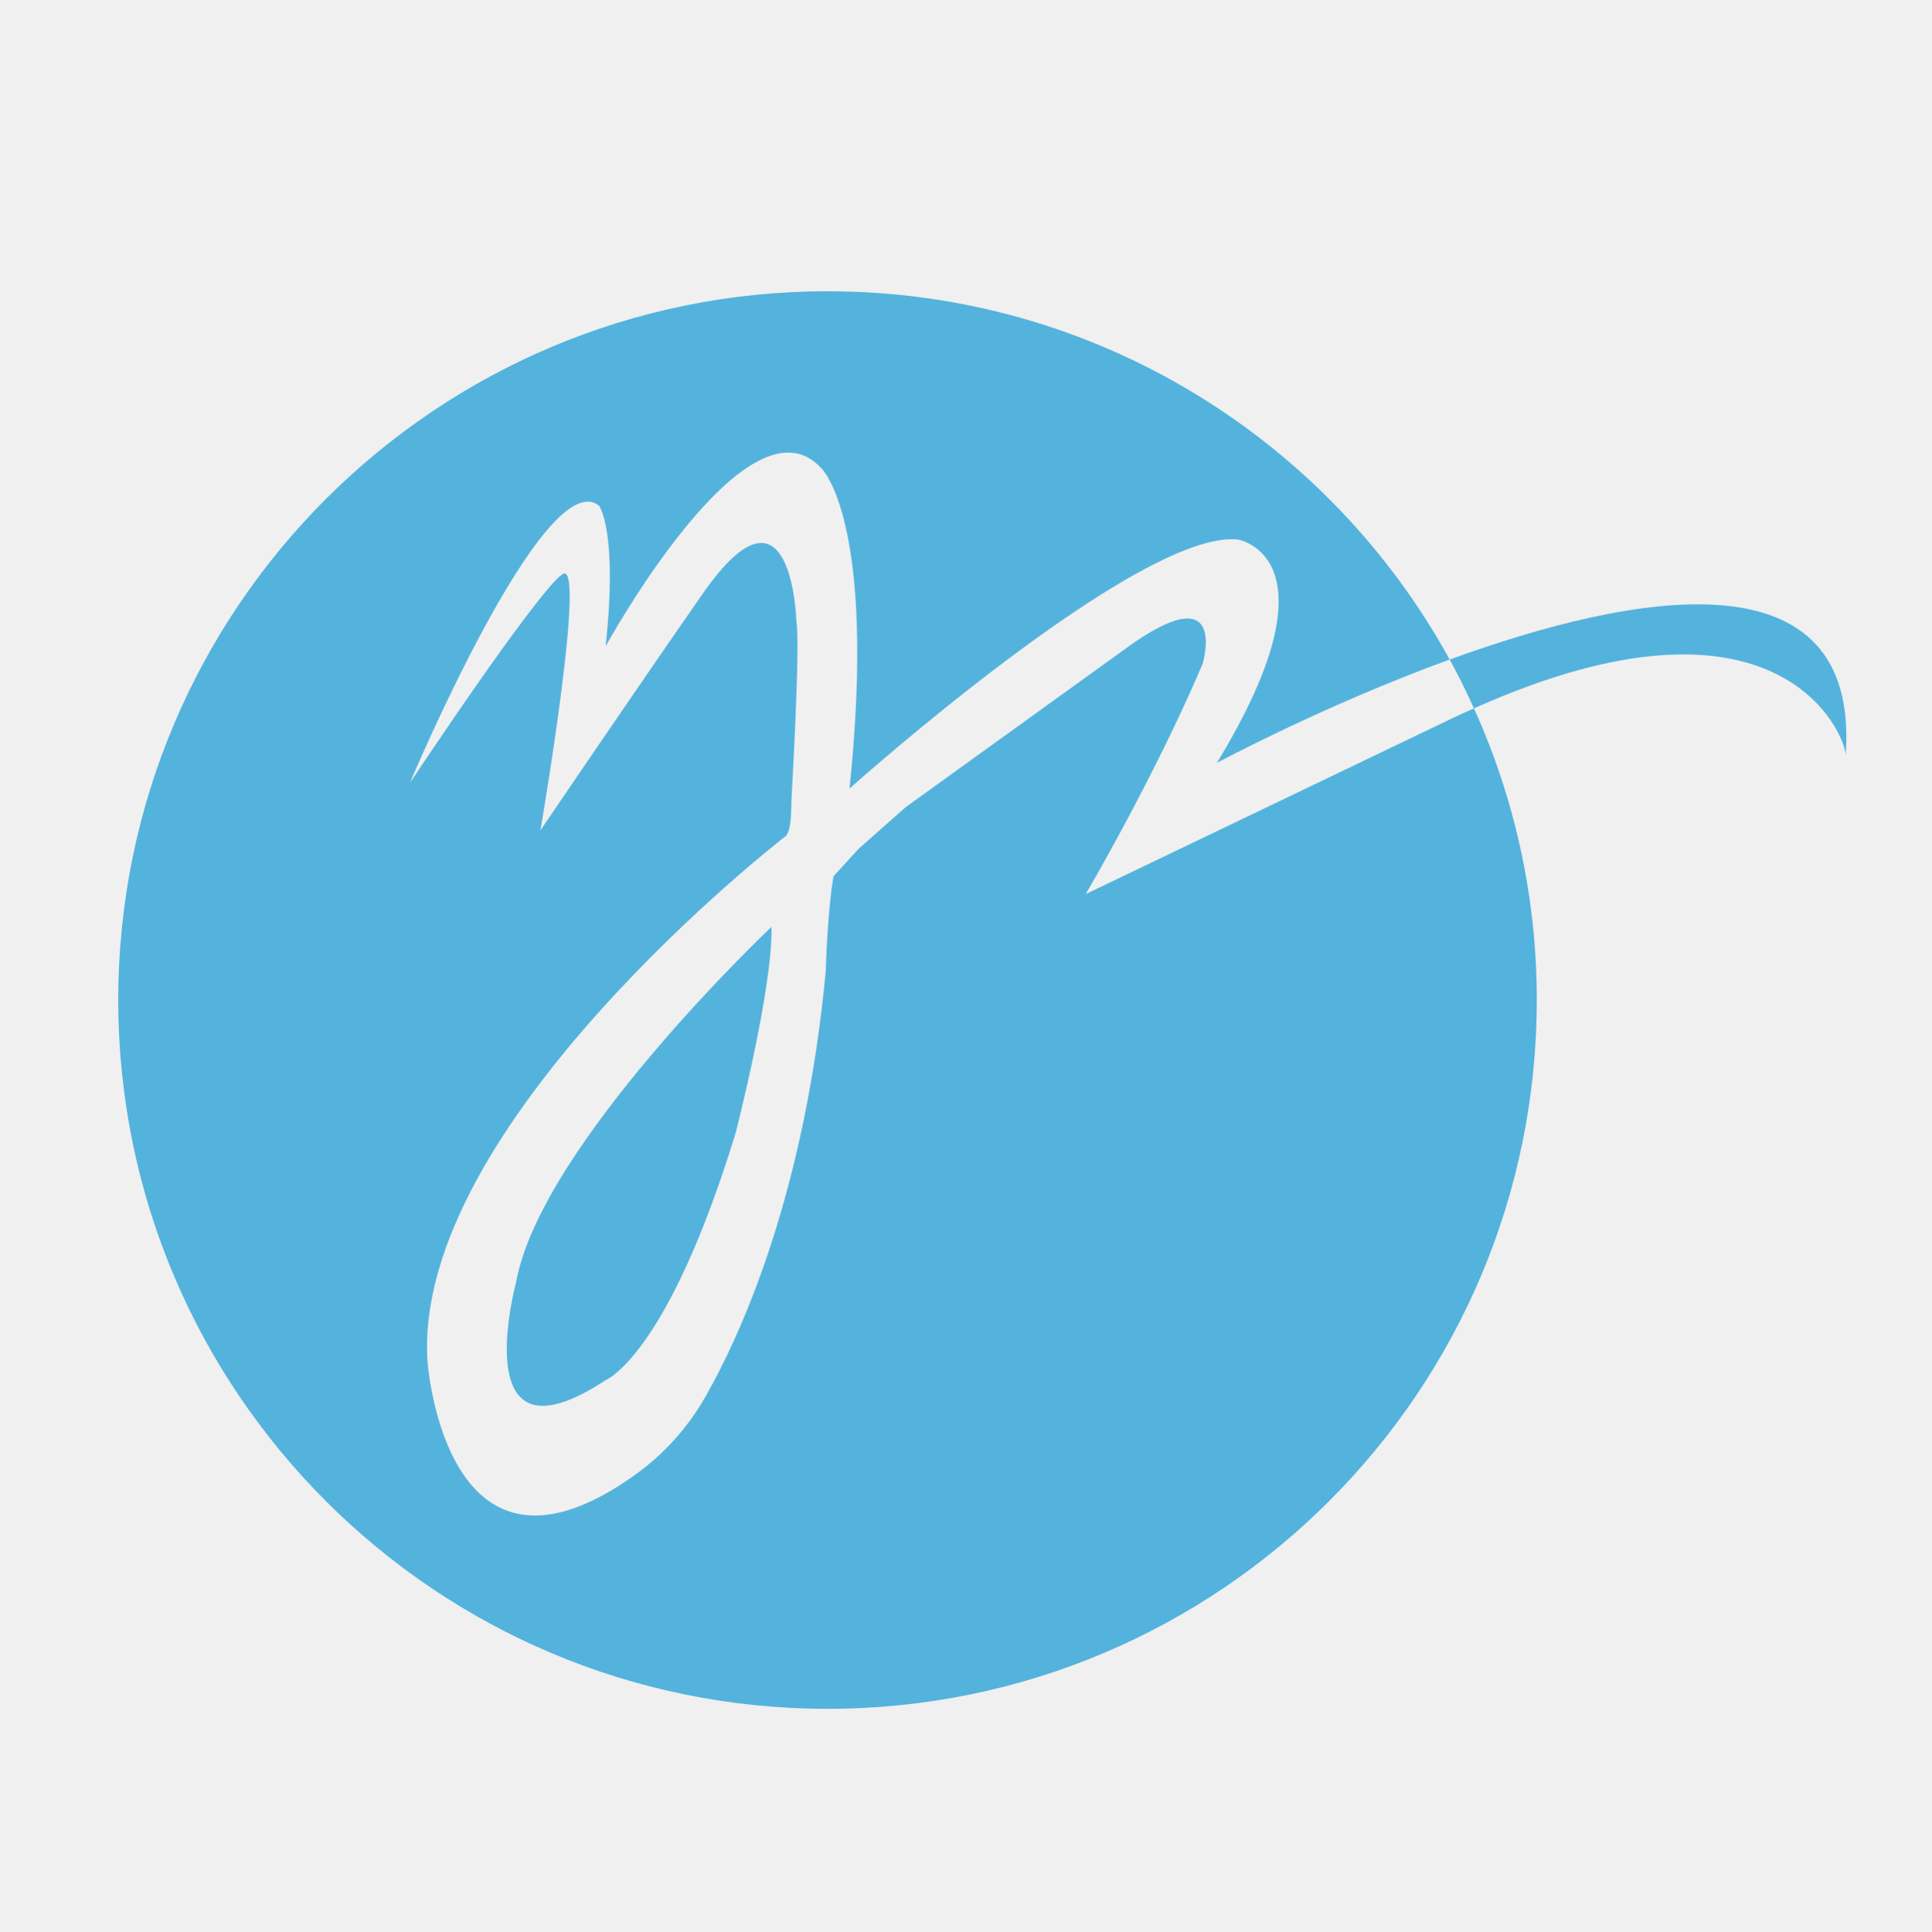
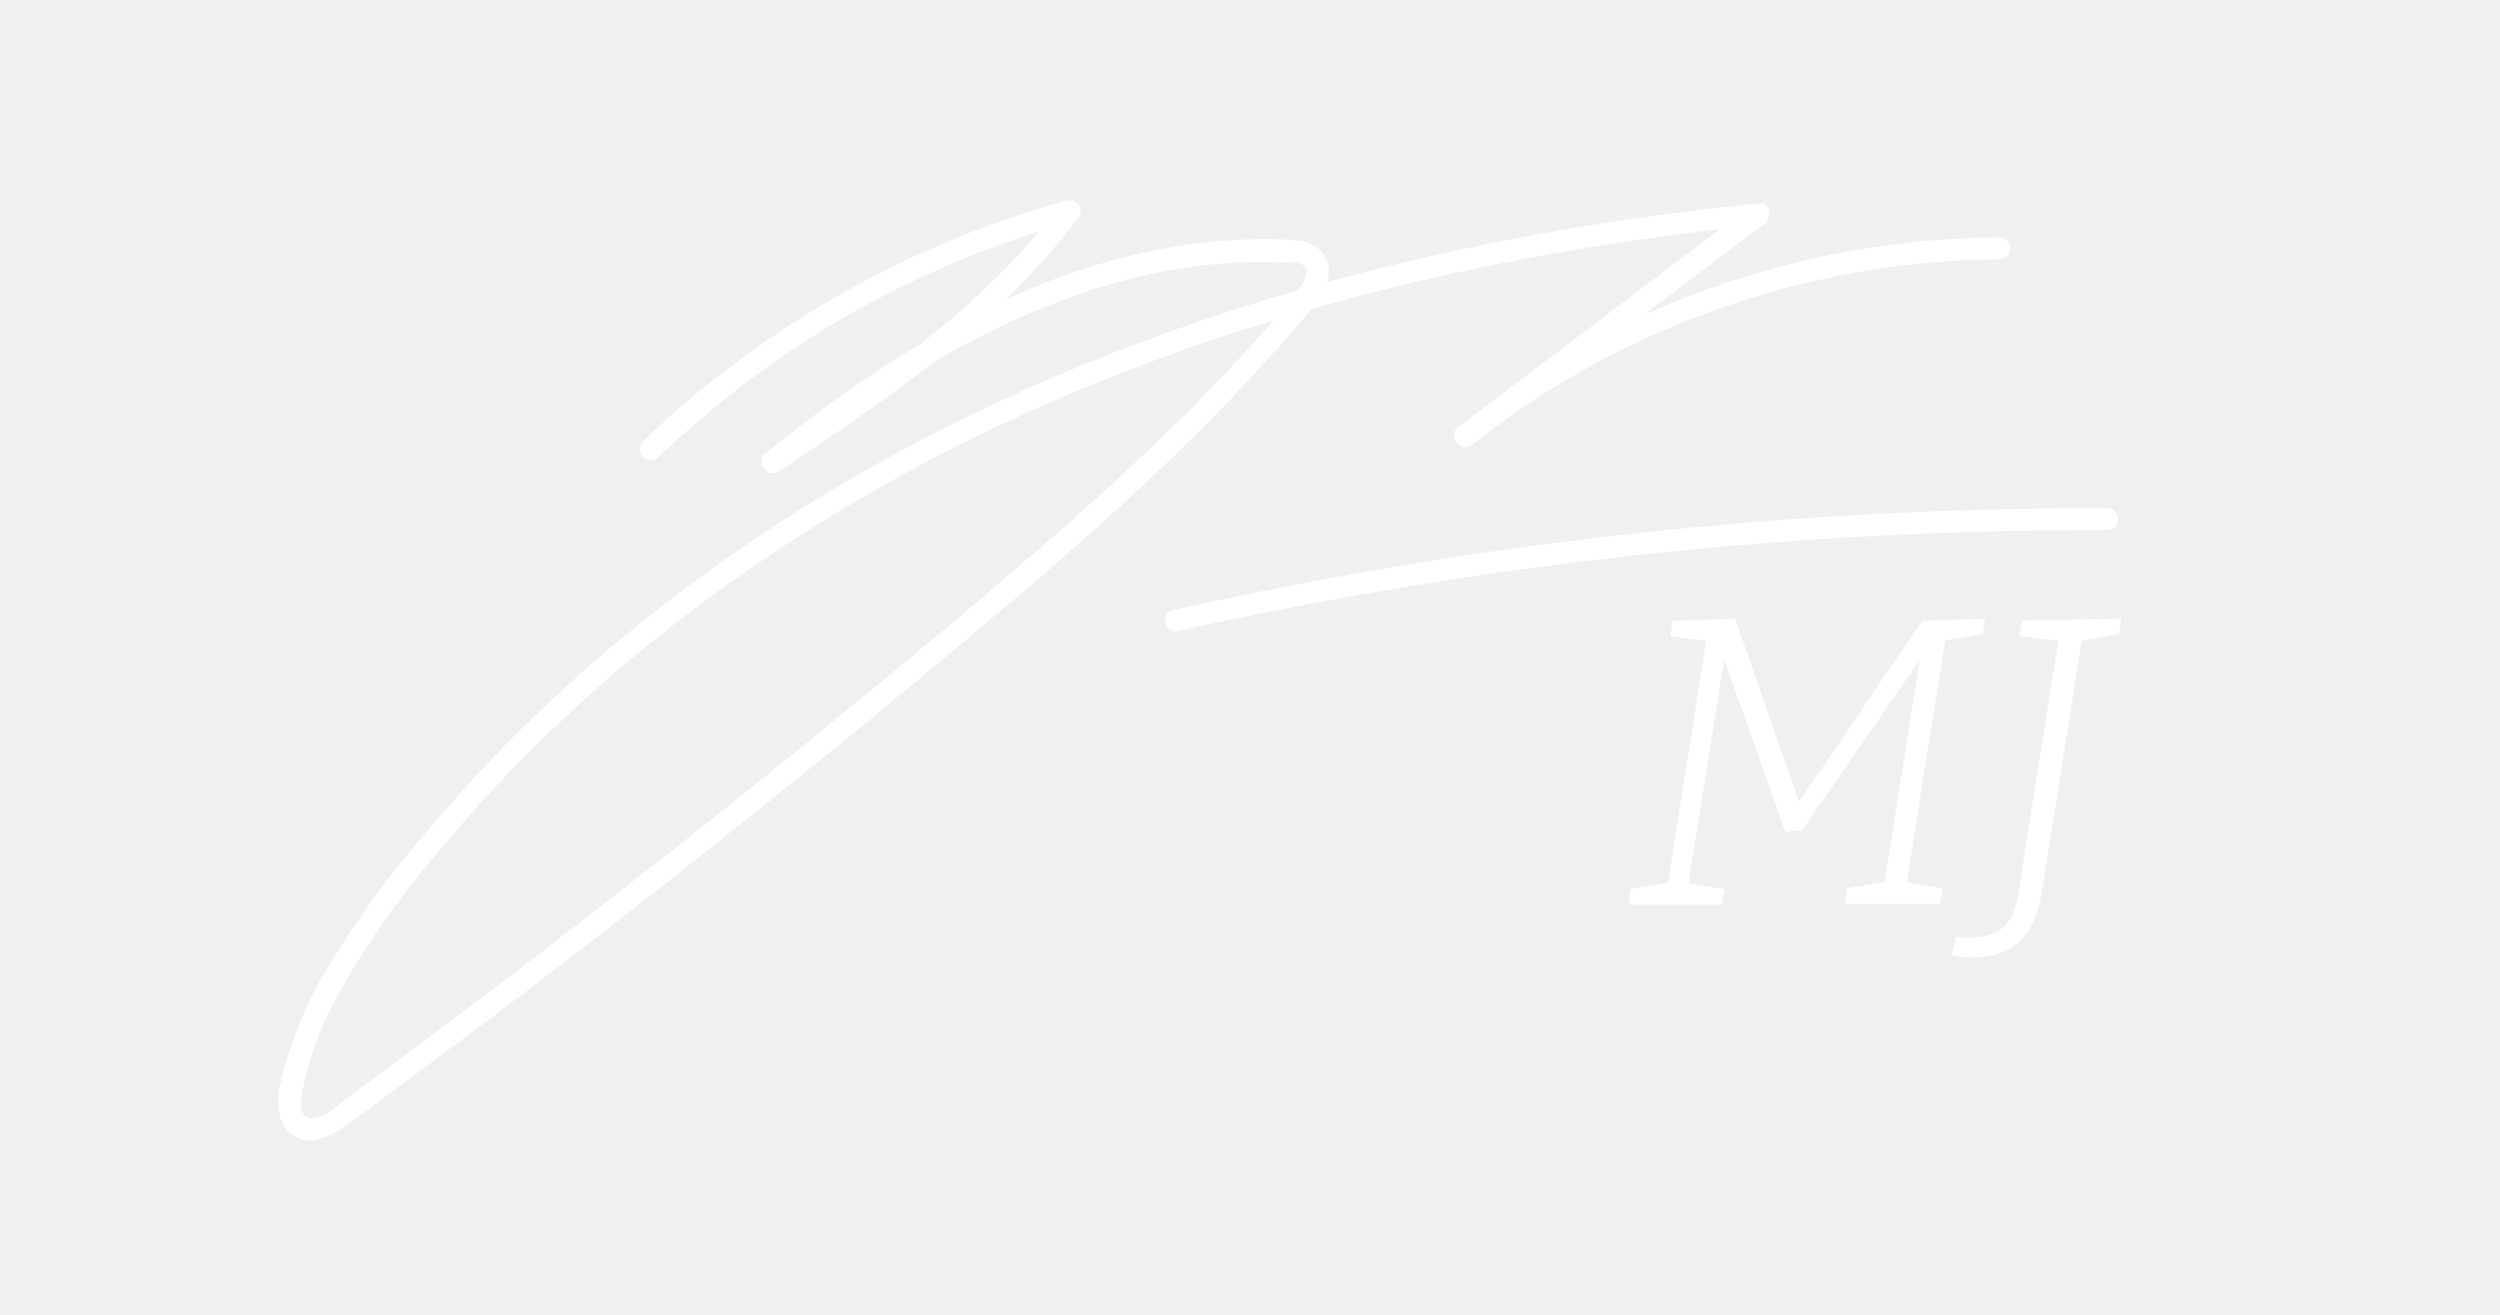
- <svg xmlns="http://www.w3.org/2000/svg" viewBox="0 0 1133.86 1133.86">
+ <svg xmlns="http://www.w3.org/2000/svg" id="Ebene_1" data-name="Ebene 1" viewBox="0 0 283.46 149.05">
  <defs>
-     <style>.cls-1{fill:#54B3DD;}</style>
+     <style>.cls-1,.cls-2{fill:white;}.cls-2{stroke:white;stroke-miterlimit:10;stroke-width:0.5px;}</style>
  </defs>
-   <g id="Layer_1">
-     <path class="cls-1" d="M637.45,524.93s40-67.92,68.64-135.16c0,0,15.21-50.93-41.08-11.95L531.75,473.89,504,498.45l-14.61,16c-3.7,21.17-4.52,55-4.52,55-11.9,128-48.05,211-71,251.09a143.46,143.46,0,0,1-40.52,45C261.24,946.39,251,799.26,251,799.26c-9.12-138.51,209.31-307.58,209.31-307.58,4.89-2.26,4.11-18.68,4.4-22.75,2.3-41.35,4.64-92.45,2.87-104.19,0,0-2.54-91.35-54.81-16.43-36.44,52.24-95.47,139.16-95.47,139.16s28.44-165.77,12.14-149.68c0,0-9.55,3.41-88.76,121.82,0,0,79.3-188.56,111.08-162.64,0,0,11.11,14.86,3.82,82.47,0,0,83.49-152.28,126.76-104.4,0,0,32.68,30.7,16.44,187.93,0,0,170-152.28,228-146.22,0,0,61.3,10.14-12.34,131.19,0,0,62.84-33.83,136.69-60.71C780.38,258.35,643.35,171,485.86,171c-230,0-416.43,186.32-416.43,416.15s186.44,416.14,416.43,416.14S902.28,816.94,902.28,587.11A414.29,414.29,0,0,0,865.39,415.9c-3.85,1.72-7.67,3.41-11.64,5.29Z" />
-     <path class="cls-1" d="M303,752.88S272.54,865,355.4,810.42c0,0,36.39-13.91,76.56-145.44,0,0,21.89-85.13,21-120.81C452.93,544.17,317.4,672.21,303,752.88Z" />
-     <path class="cls-1" d="M851.15,387.23c5.13,9.33,9.83,18.92,14.24,28.67,178.49-79.89,218.17,15,218.25,27.54C1092.22,323.18,959.77,347.69,851.15,387.23Z" />
-   </g>
+   <path class="cls-1" d="M74.65,51.83A110.52,110.52,0,0,1,110.08,29a113.18,113.18,0,0,1,11.49-3.87l-1.41-1.83C111.39,35,99,43.29,86.93,51.3l1.51,2c10.23-8.32,21.56-15.73,34.1-20a64.36,64.36,0,0,1,18.82-3.6c1.54,0,3.08,0,4.62.05.61,0,1.6,0,2,.51s-.11,1.58-.42,2.12a25.9,25.9,0,0,1-3,3.75c-1.2,1.39-2.42,2.75-3.66,4.11C131.36,50.56,120.75,59.87,110,68.92Q92.8,83.38,75.15,97.27t-35.62,27.1c-1.06.78-2.77,2.48-4.2,2.43-1.74-.07-1.14-2.61-.92-3.67a37.24,37.24,0,0,1,3.36-9.3,92.41,92.41,0,0,1,11-16.14c16.11-19.78,36.81-35.51,59.52-47C133.44,38,161,30.54,188.76,26.76c3.54-.49,7.1-.9,10.66-1.27l-.63-2.33L165.51,48.28l1.51,2a98.87,98.87,0,0,1,45.44-19.72,95.76,95.76,0,0,1,14.25-1.16,1.25,1.25,0,0,0,0-2.5,100.5,100.5,0,0,0-61.46,21.61c-1.1.87.38,2.82,1.52,2l33.28-25.12c.86-.65.75-2.47-.63-2.33C169.56,26.06,140,33,112.69,45.81,88.47,57.16,66.19,73.22,48.89,93.7a113.74,113.74,0,0,0-12,16.41,45.55,45.55,0,0,0-4.2,9.47c-.74,2.42-2.06,6.27-.16,8.5,2.56,3,6.35-.18,8.61-1.84q4.68-3.45,9.33-6.94Q60,112.24,69.28,105,87.85,90.6,105.92,75.57c11.59-9.64,23.14-19.4,33.59-30.28q3.81-4,7.4-8.14c1.7-2,4.94-5.16,3.34-8.06a3.88,3.88,0,0,0-3.12-1.81,38.21,38.21,0,0,0-5.35-.14,64.16,64.16,0,0,0-10.25,1.12c-13.43,2.56-25.83,9.18-36.84,17.09-2.74,2-5.4,4-8,6.15-1.09.89.34,2.74,1.52,2,12.45-8.27,25.08-16.8,34.13-28.93.67-.91-.44-2.11-1.42-1.84A113.33,113.33,0,0,0,82.2,42.05a111,111,0,0,0-9.31,8c-1.17,1.12.6,2.88,1.76,1.77Z" />
+   <path class="cls-1" d="M133.69,71.52a477.6,477.6,0,0,1,81.8-10.9q11.7-.54,23.42-.5a1.25,1.25,0,0,0,0-2.5,480.85,480.85,0,0,0-82.9,7q-11.55,2-23,4.53c-1.57.35-.9,2.76.67,2.41Z" />
+   <path class="cls-2" d="M224.58,71.67l-4.72.82.55-.55-4.57,28.71-.28-.46,4.4.74-.19,1.28h-10.3l.18-1.28,4.72-.78-.55.59L218.22,73l.32.14L204.21,93.87l-1.61.19L195.14,73l.37,0-4.4,27.74-.27-.46,4.39.74-.18,1.28H184.93l.18-1.28,4.72-.78-.55.5L193.81,72l.37.5-4.49-.59.18-1.28,6.69-.23,7.51,21.52h-.46l14.47-21.29,6.68-.23Z" />
+   <path class="cls-2" d="M229.48,70.62l10.76-.23-.18,1.28-4.63.82.46-.5-4.63,29.12a16.59,16.59,0,0,1-.59,2.36,8.8,8.8,0,0,1-1.21,2.36,5.94,5.94,0,0,1-2.2,1.78,8,8,0,0,1-3.55.69,13.76,13.76,0,0,1-2.11-.18l.37-1.65.73.07.83,0a6.15,6.15,0,0,0,2.77-.53,4.33,4.33,0,0,0,1.6-1.33,5.29,5.29,0,0,0,.82-1.67,10.66,10.66,0,0,0,.35-1.55L233.74,72l.41.5-4.85-.59Z" />
</svg>
